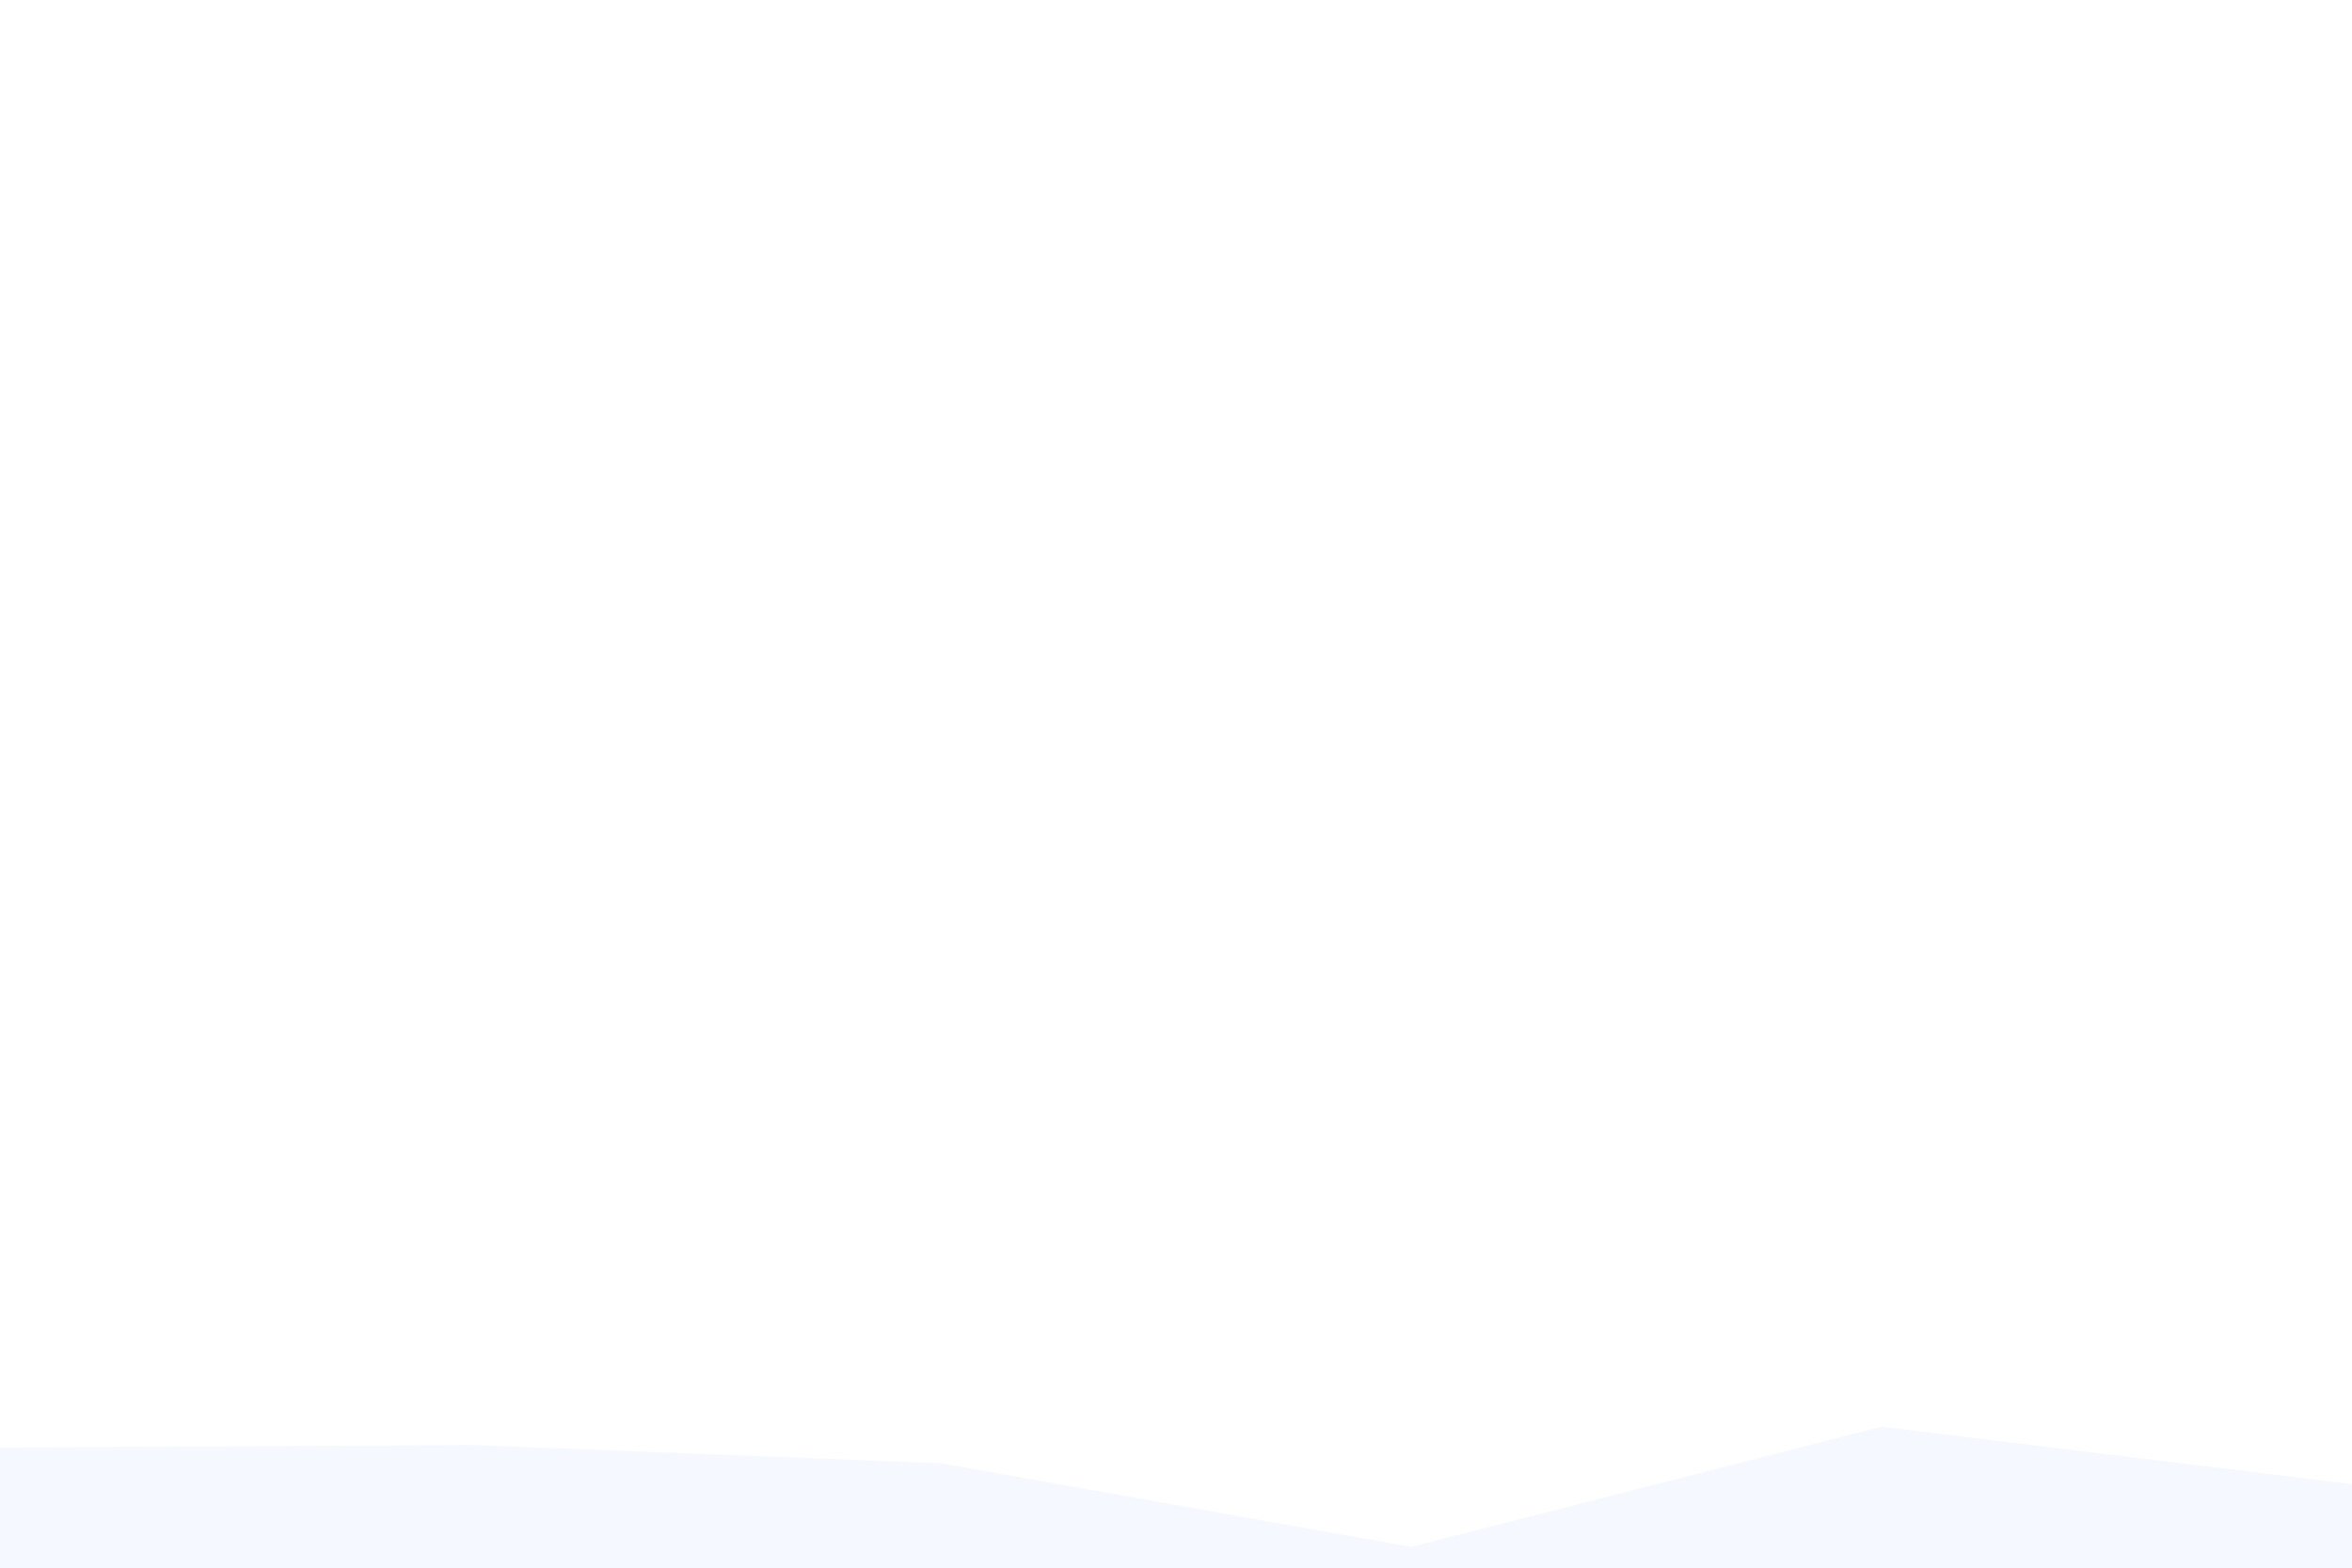
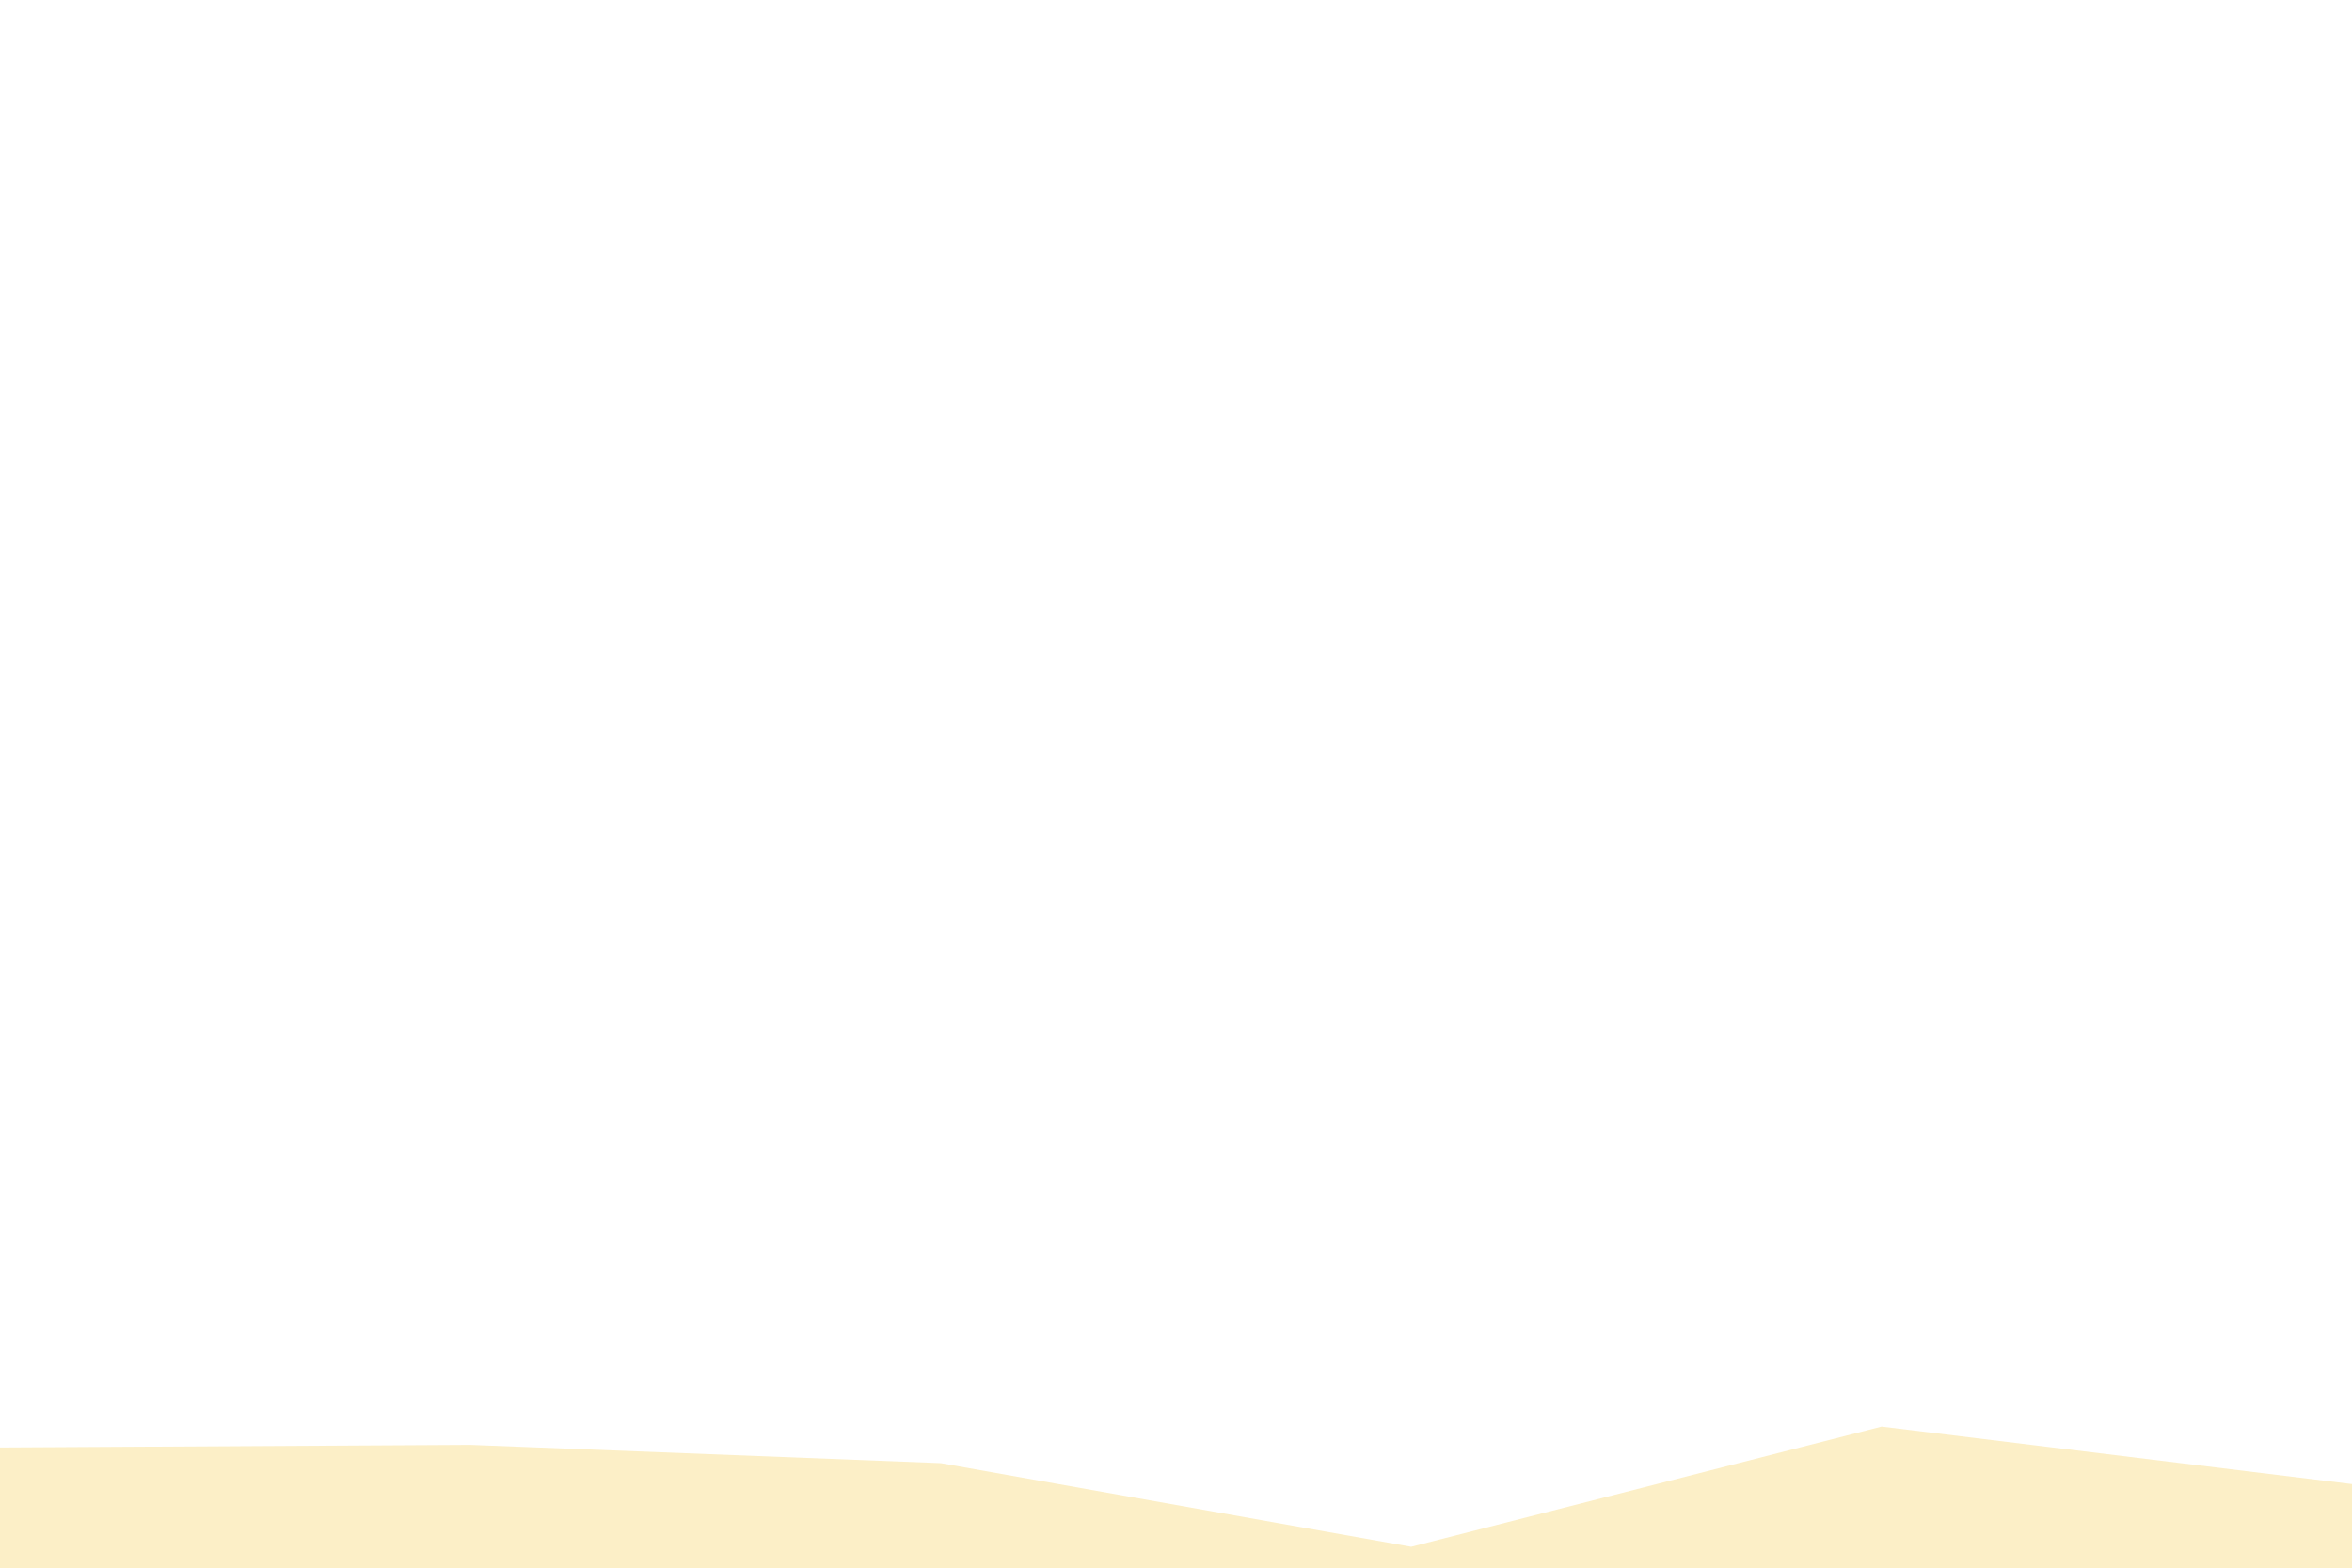
<svg xmlns="http://www.w3.org/2000/svg" id="visual" viewBox="0 0 900 600" width="900" height="600" version="1.1">
-   <path d="M0 554L180 553L360 560L540 592L720 546L900 568L900 601L720 601L540 601L360 601L180 601L0 601Z" fill="#f5f9ff" stroke-linecap="square" stroke-linejoin="bevel" />
+   <path d="M0 554L180 553L360 560L540 592L720 546L900 568L900 601L720 601L540 601L360 601L180 601L0 601Z" fill="#fcefc7" stroke-linecap="square" stroke-linejoin="bevel" />
</svg>
